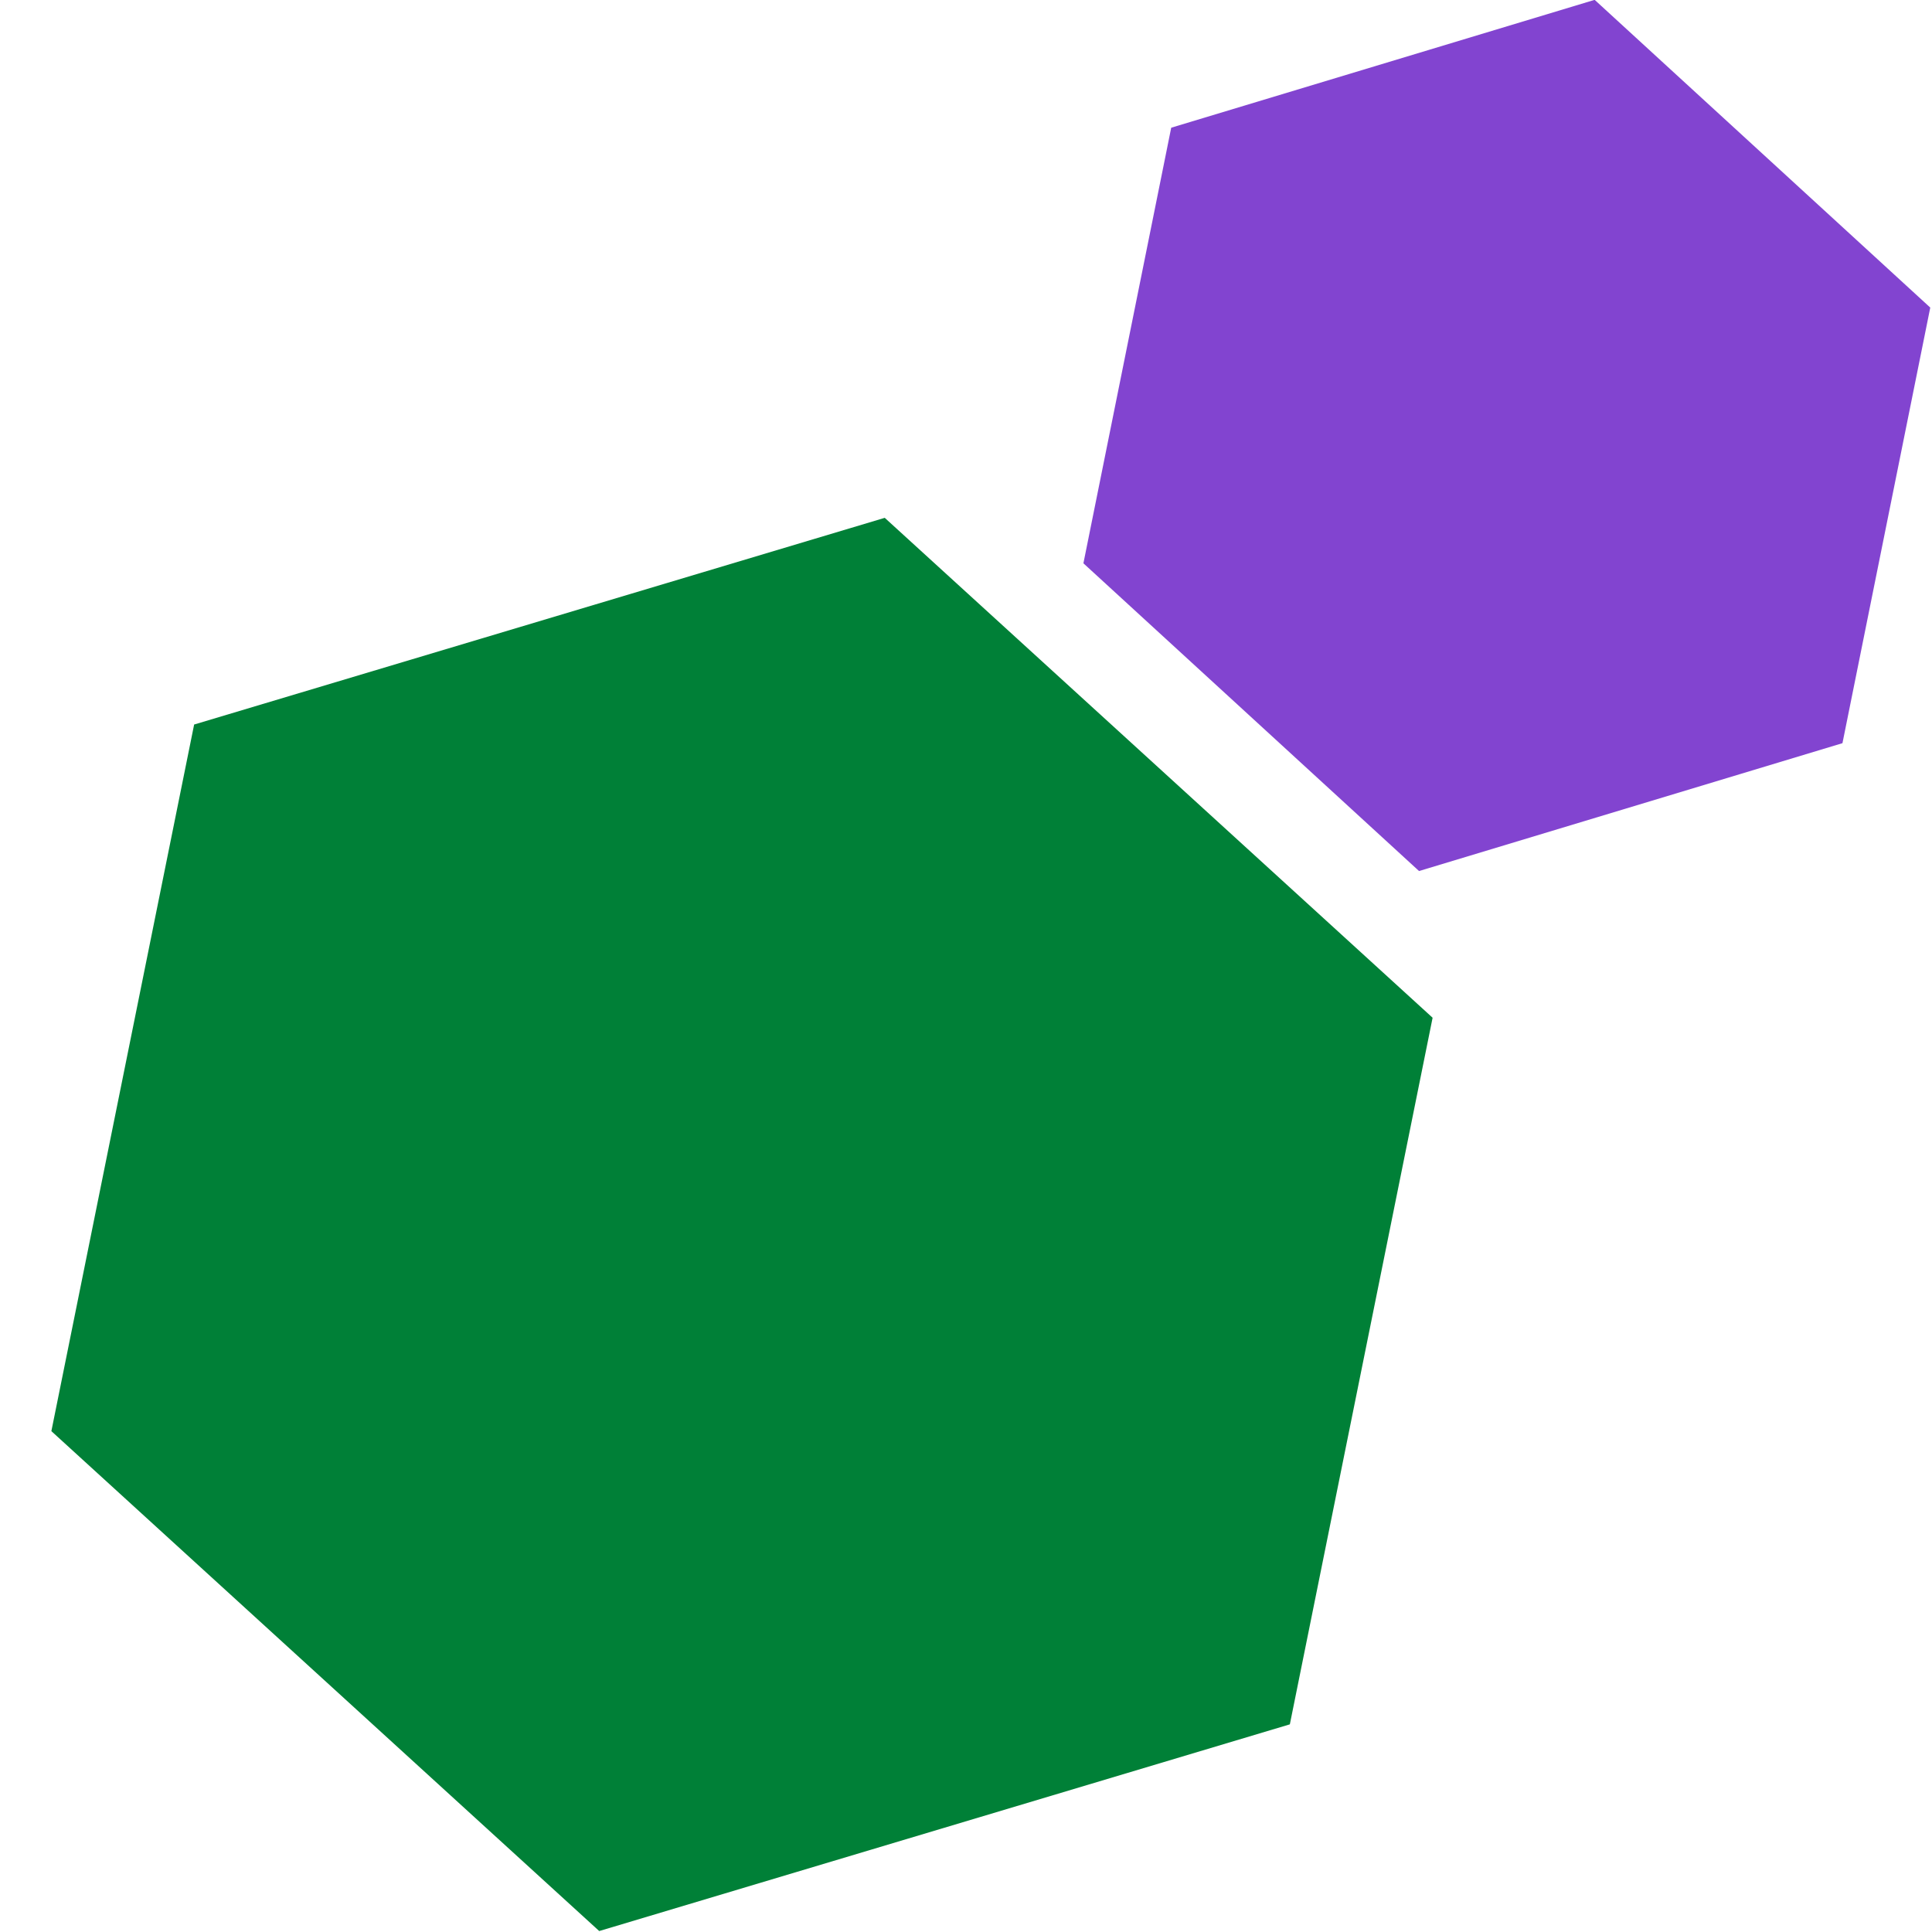
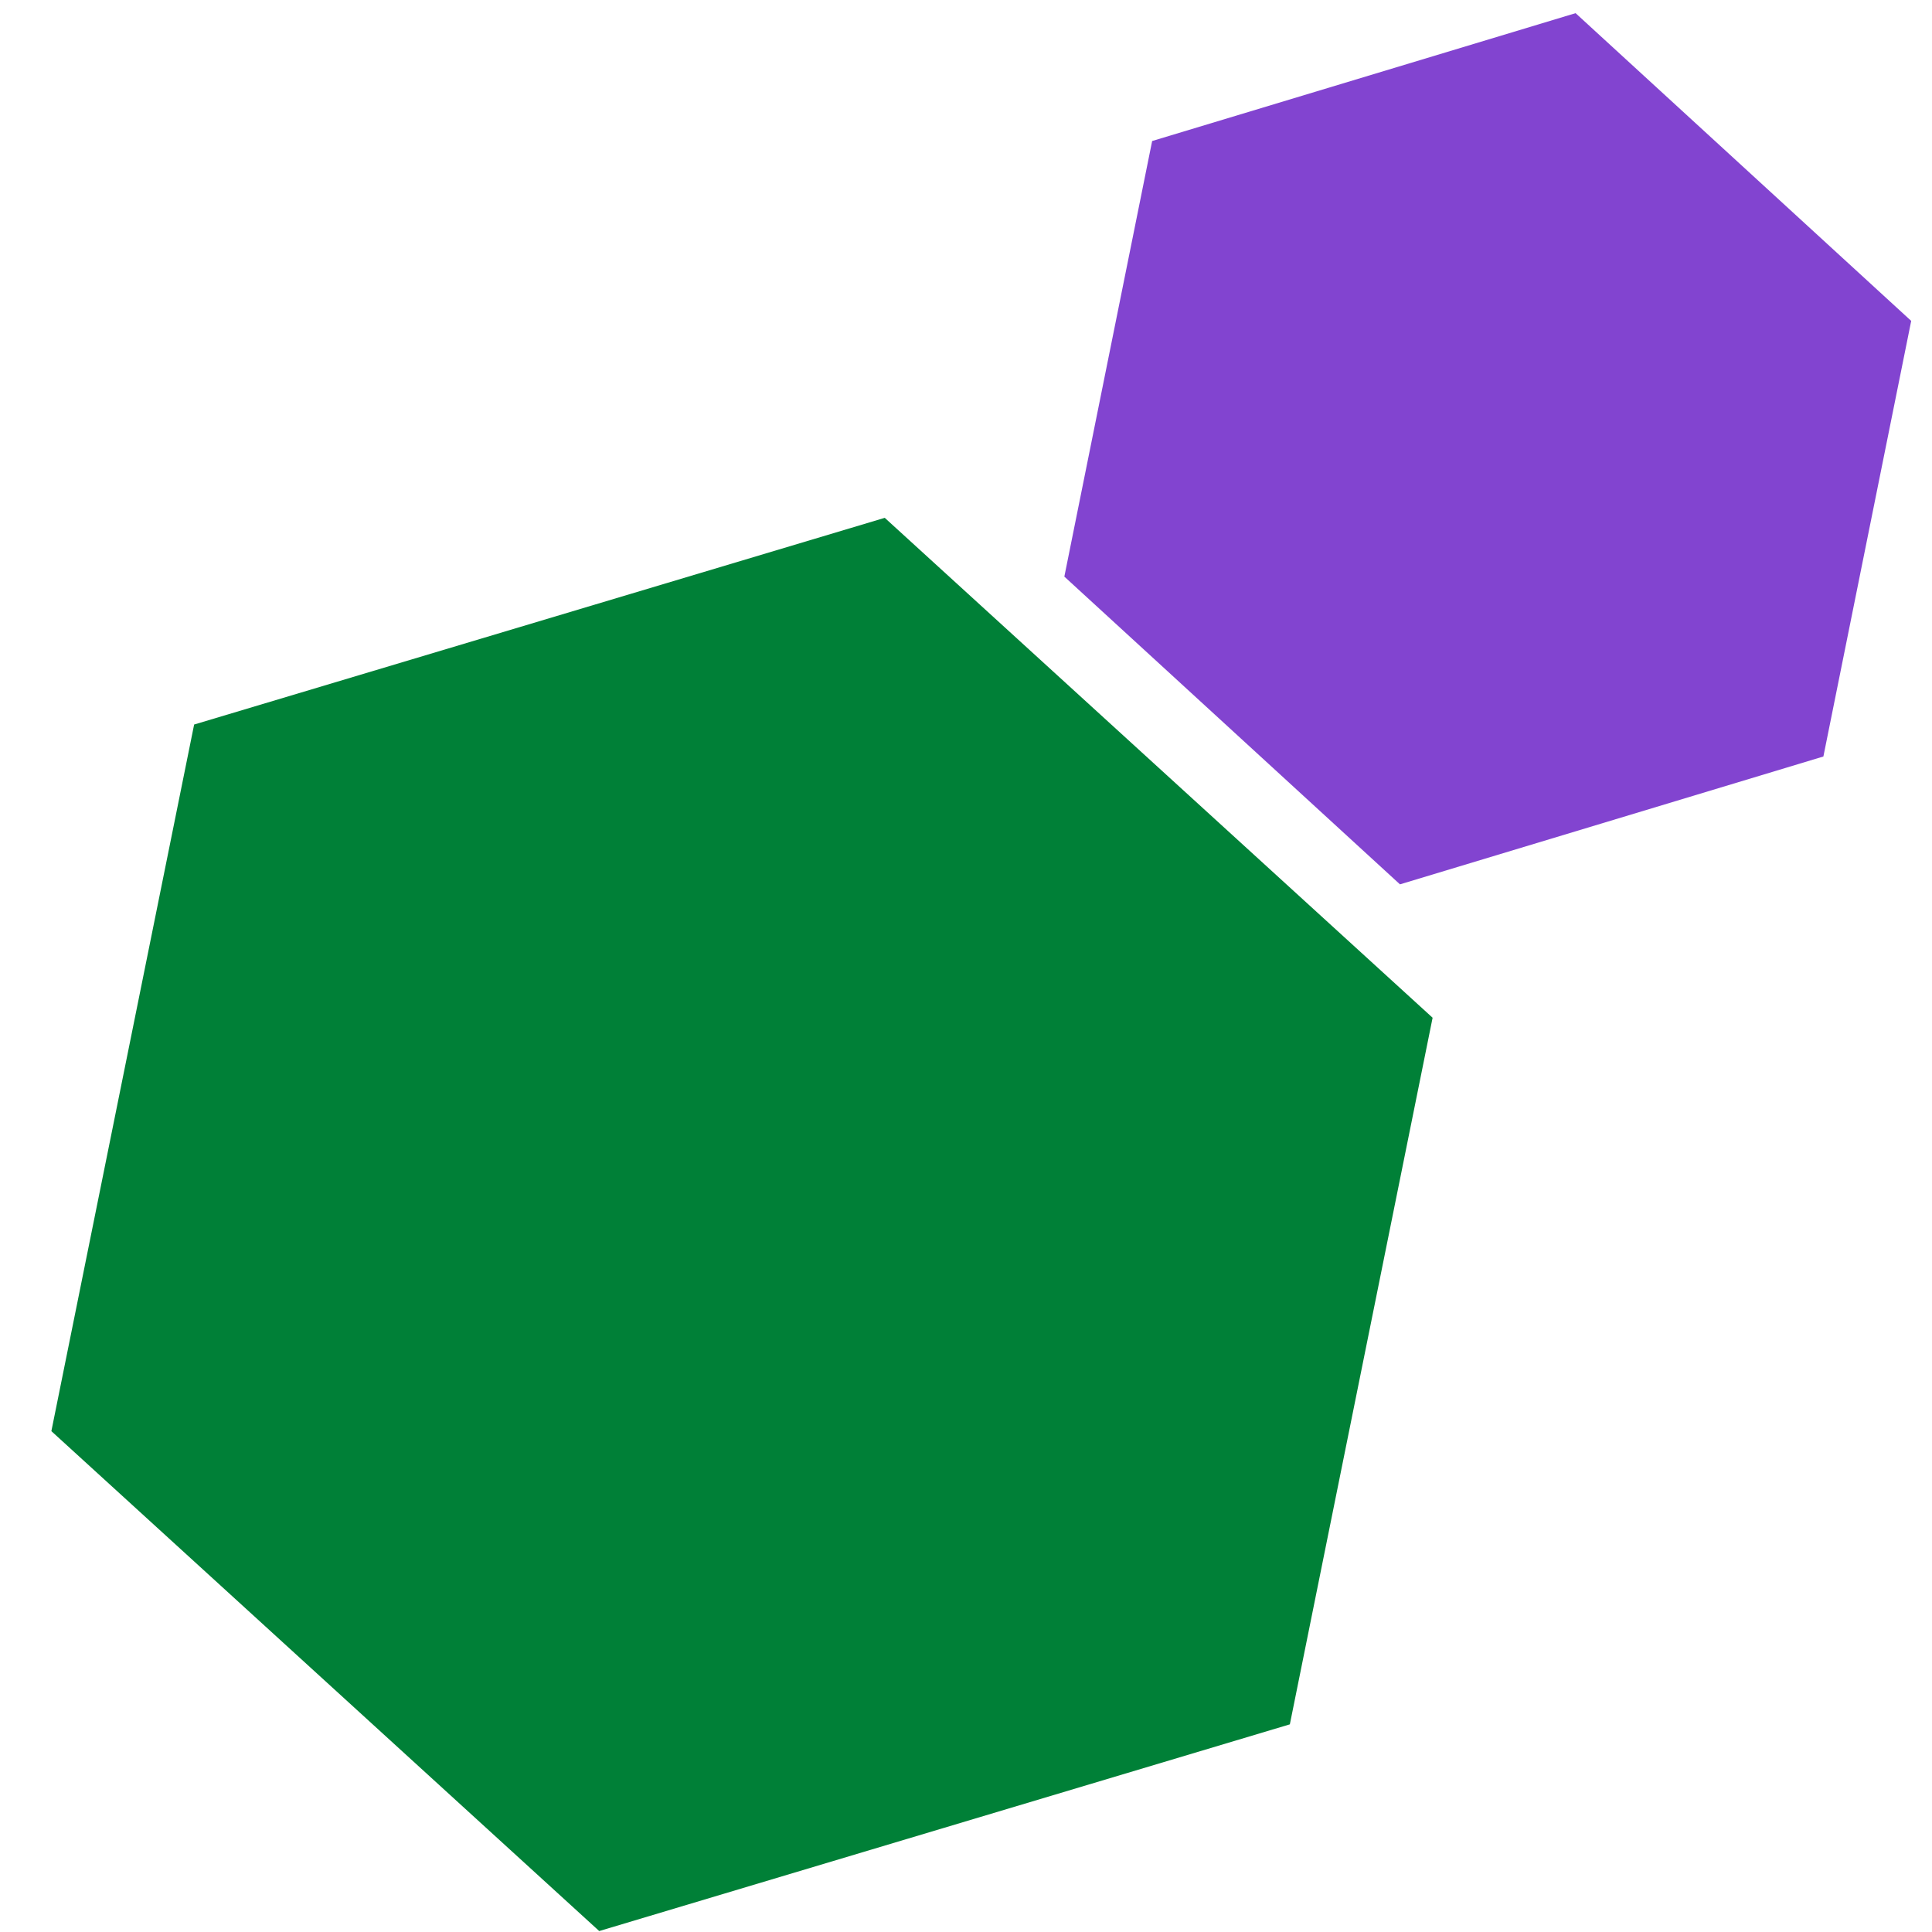
- <svg xmlns="http://www.w3.org/2000/svg" width="512" height="512" viewBox="0 0 512 512">
-   <defs>
-     <style>
+ <svg xmlns="http://www.w3.org/2000/svg" width="512" height="512" viewBox="0 0 512 512" version="1.1" id="svg8">
+   <defs id="defs4">
+     <style id="style2">
      .cls-1 {
        fill: #008037;
      }

      .cls-1, .cls-2 {
        fill-rule: evenodd;
      }

      .cls-2 {
        fill: #8244d0;
      }
    </style>
  </defs>
  <path id="Polygon_1" data-name="Polygon 1" class="cls-1" d="M379.656,269.711L341.823,456.97,158.8,511.748,13.614,379.267,51.448,192.008,234.469,137.23Z" />
-   <path id="Polygon_1-2" data-name="Polygon 1" class="cls-2" d="M511.54,81.512L488.271,196.949,376.059,230.833l-88.944-81.554L310.384,33.843,422.6-.041Z" />
+   <path id="Polygon_1-2" data-name="Polygon 1" class="cls-2" d="m 506.487,85.041 -23.269,115.437 -112.212,33.884 -88.944,-81.554 23.269,-115.436 112.216,-33.884 z" />
</svg>
